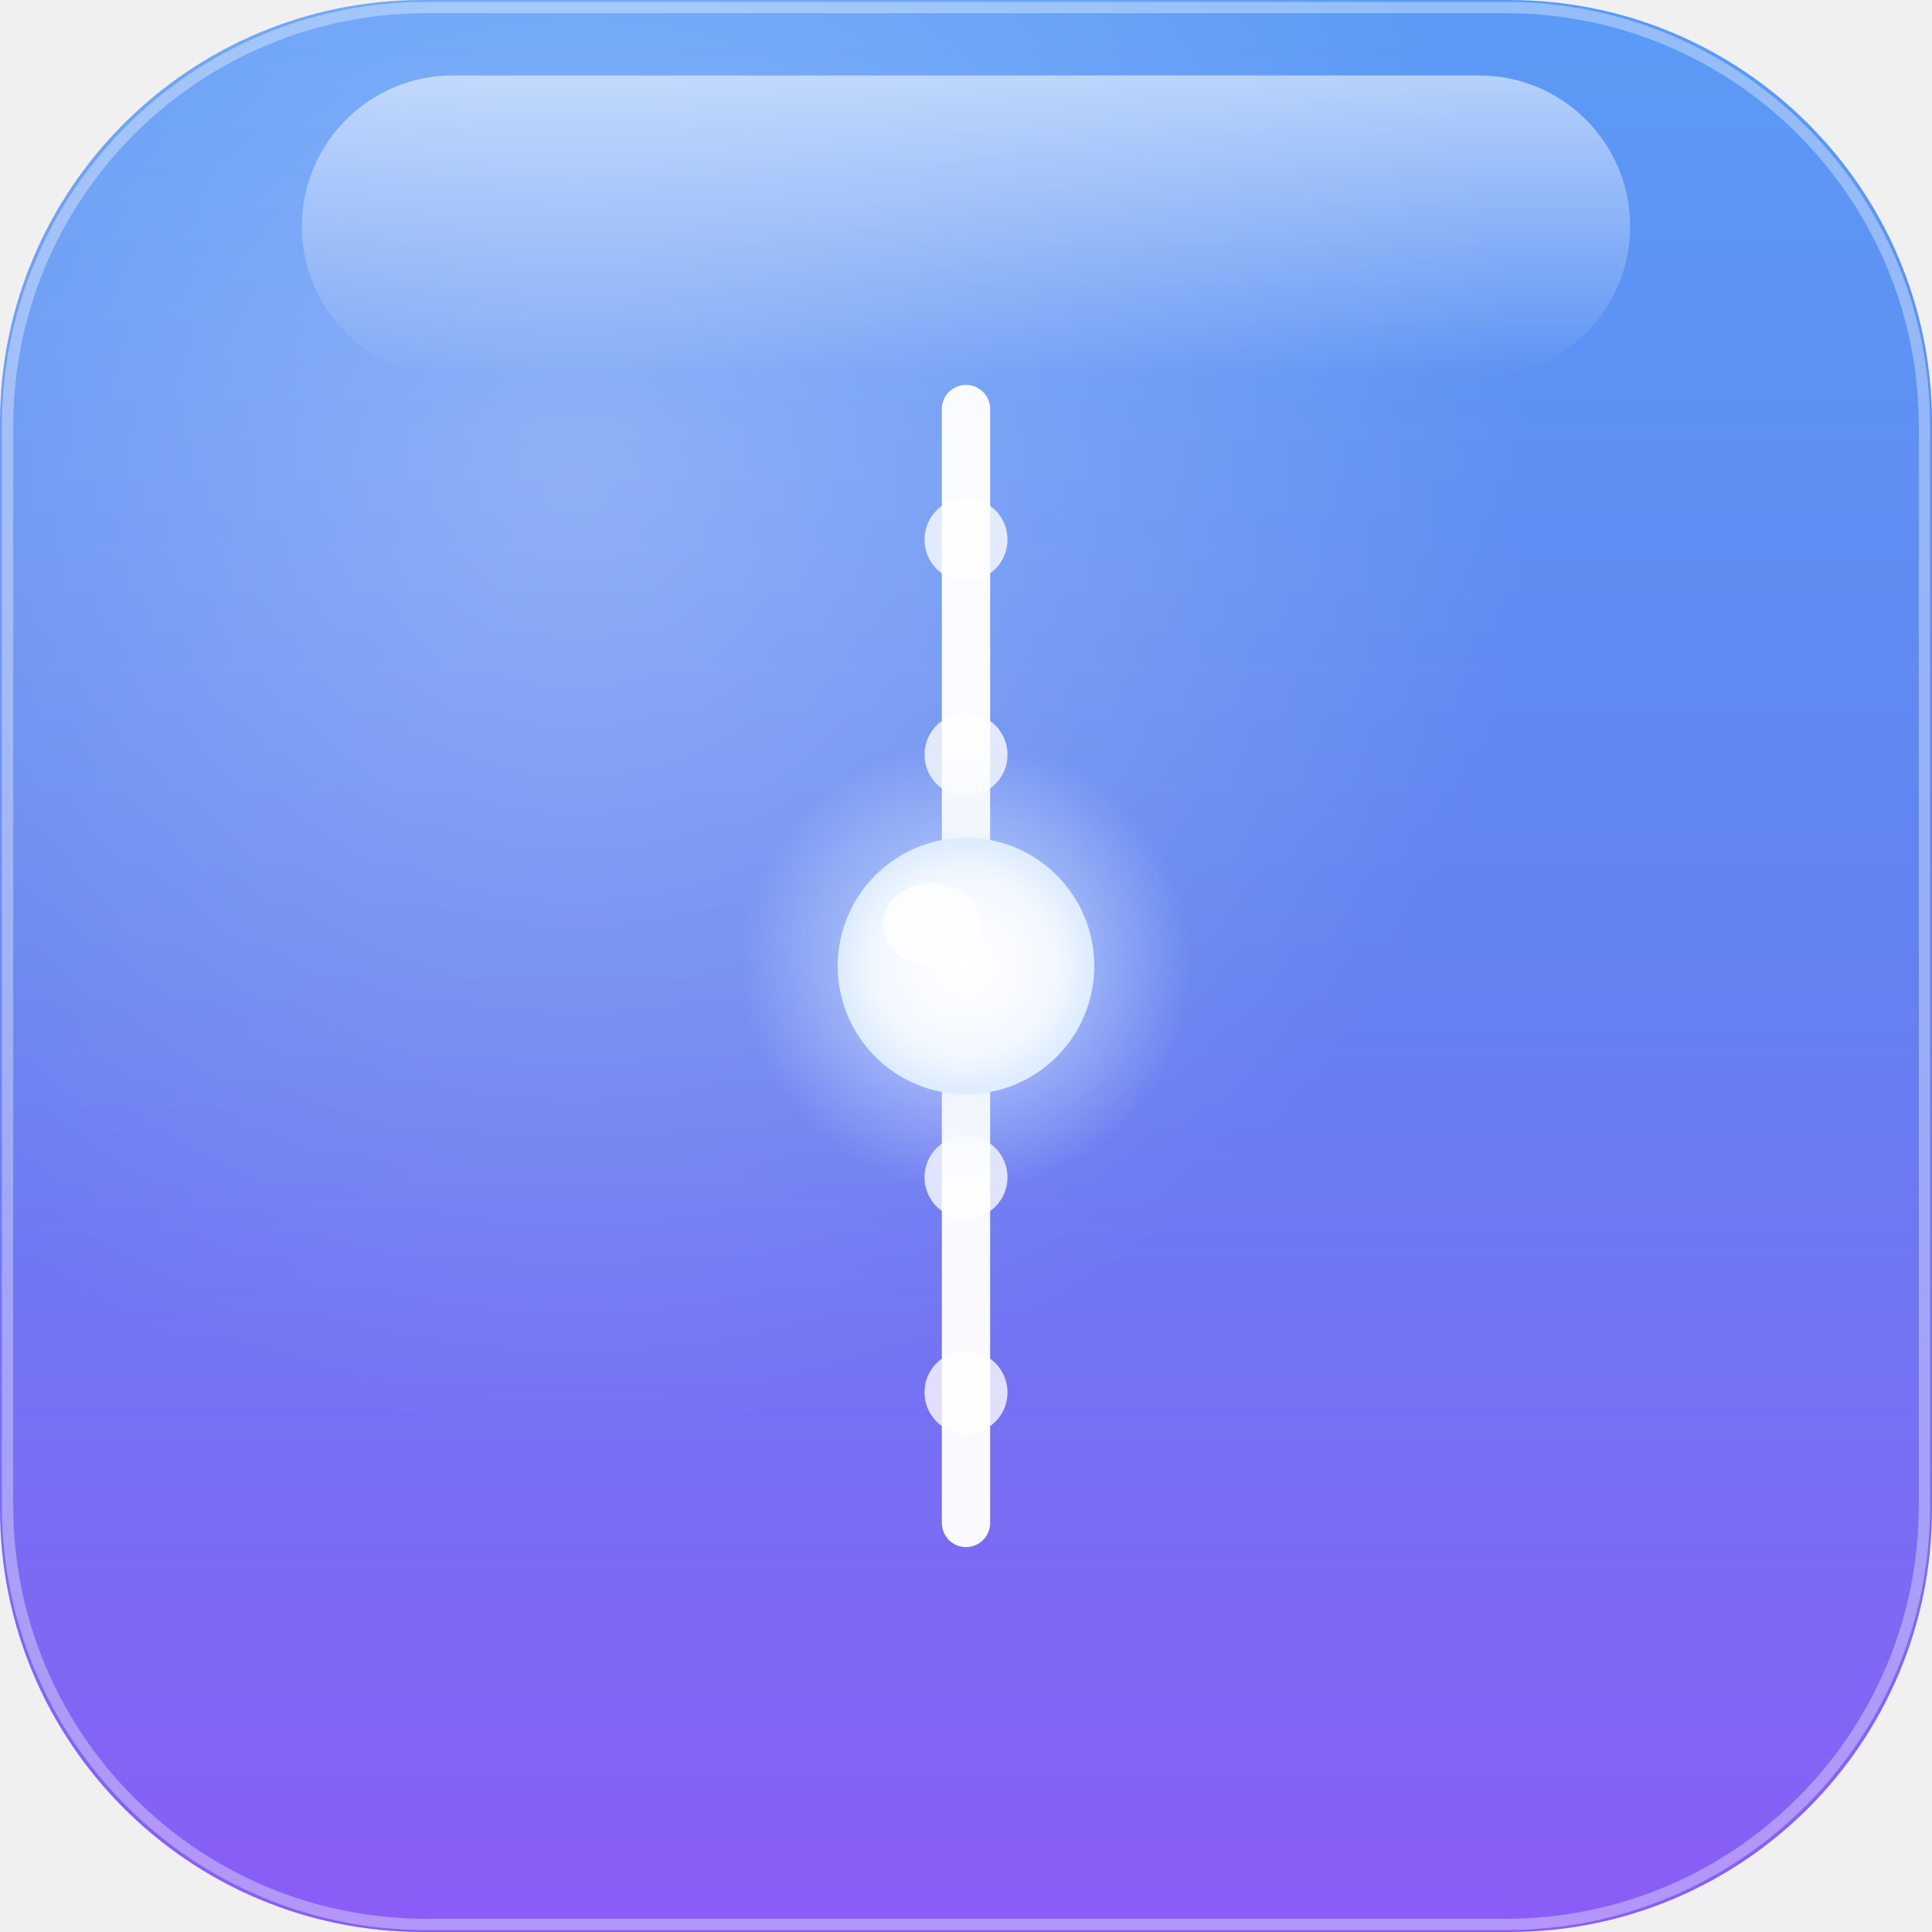
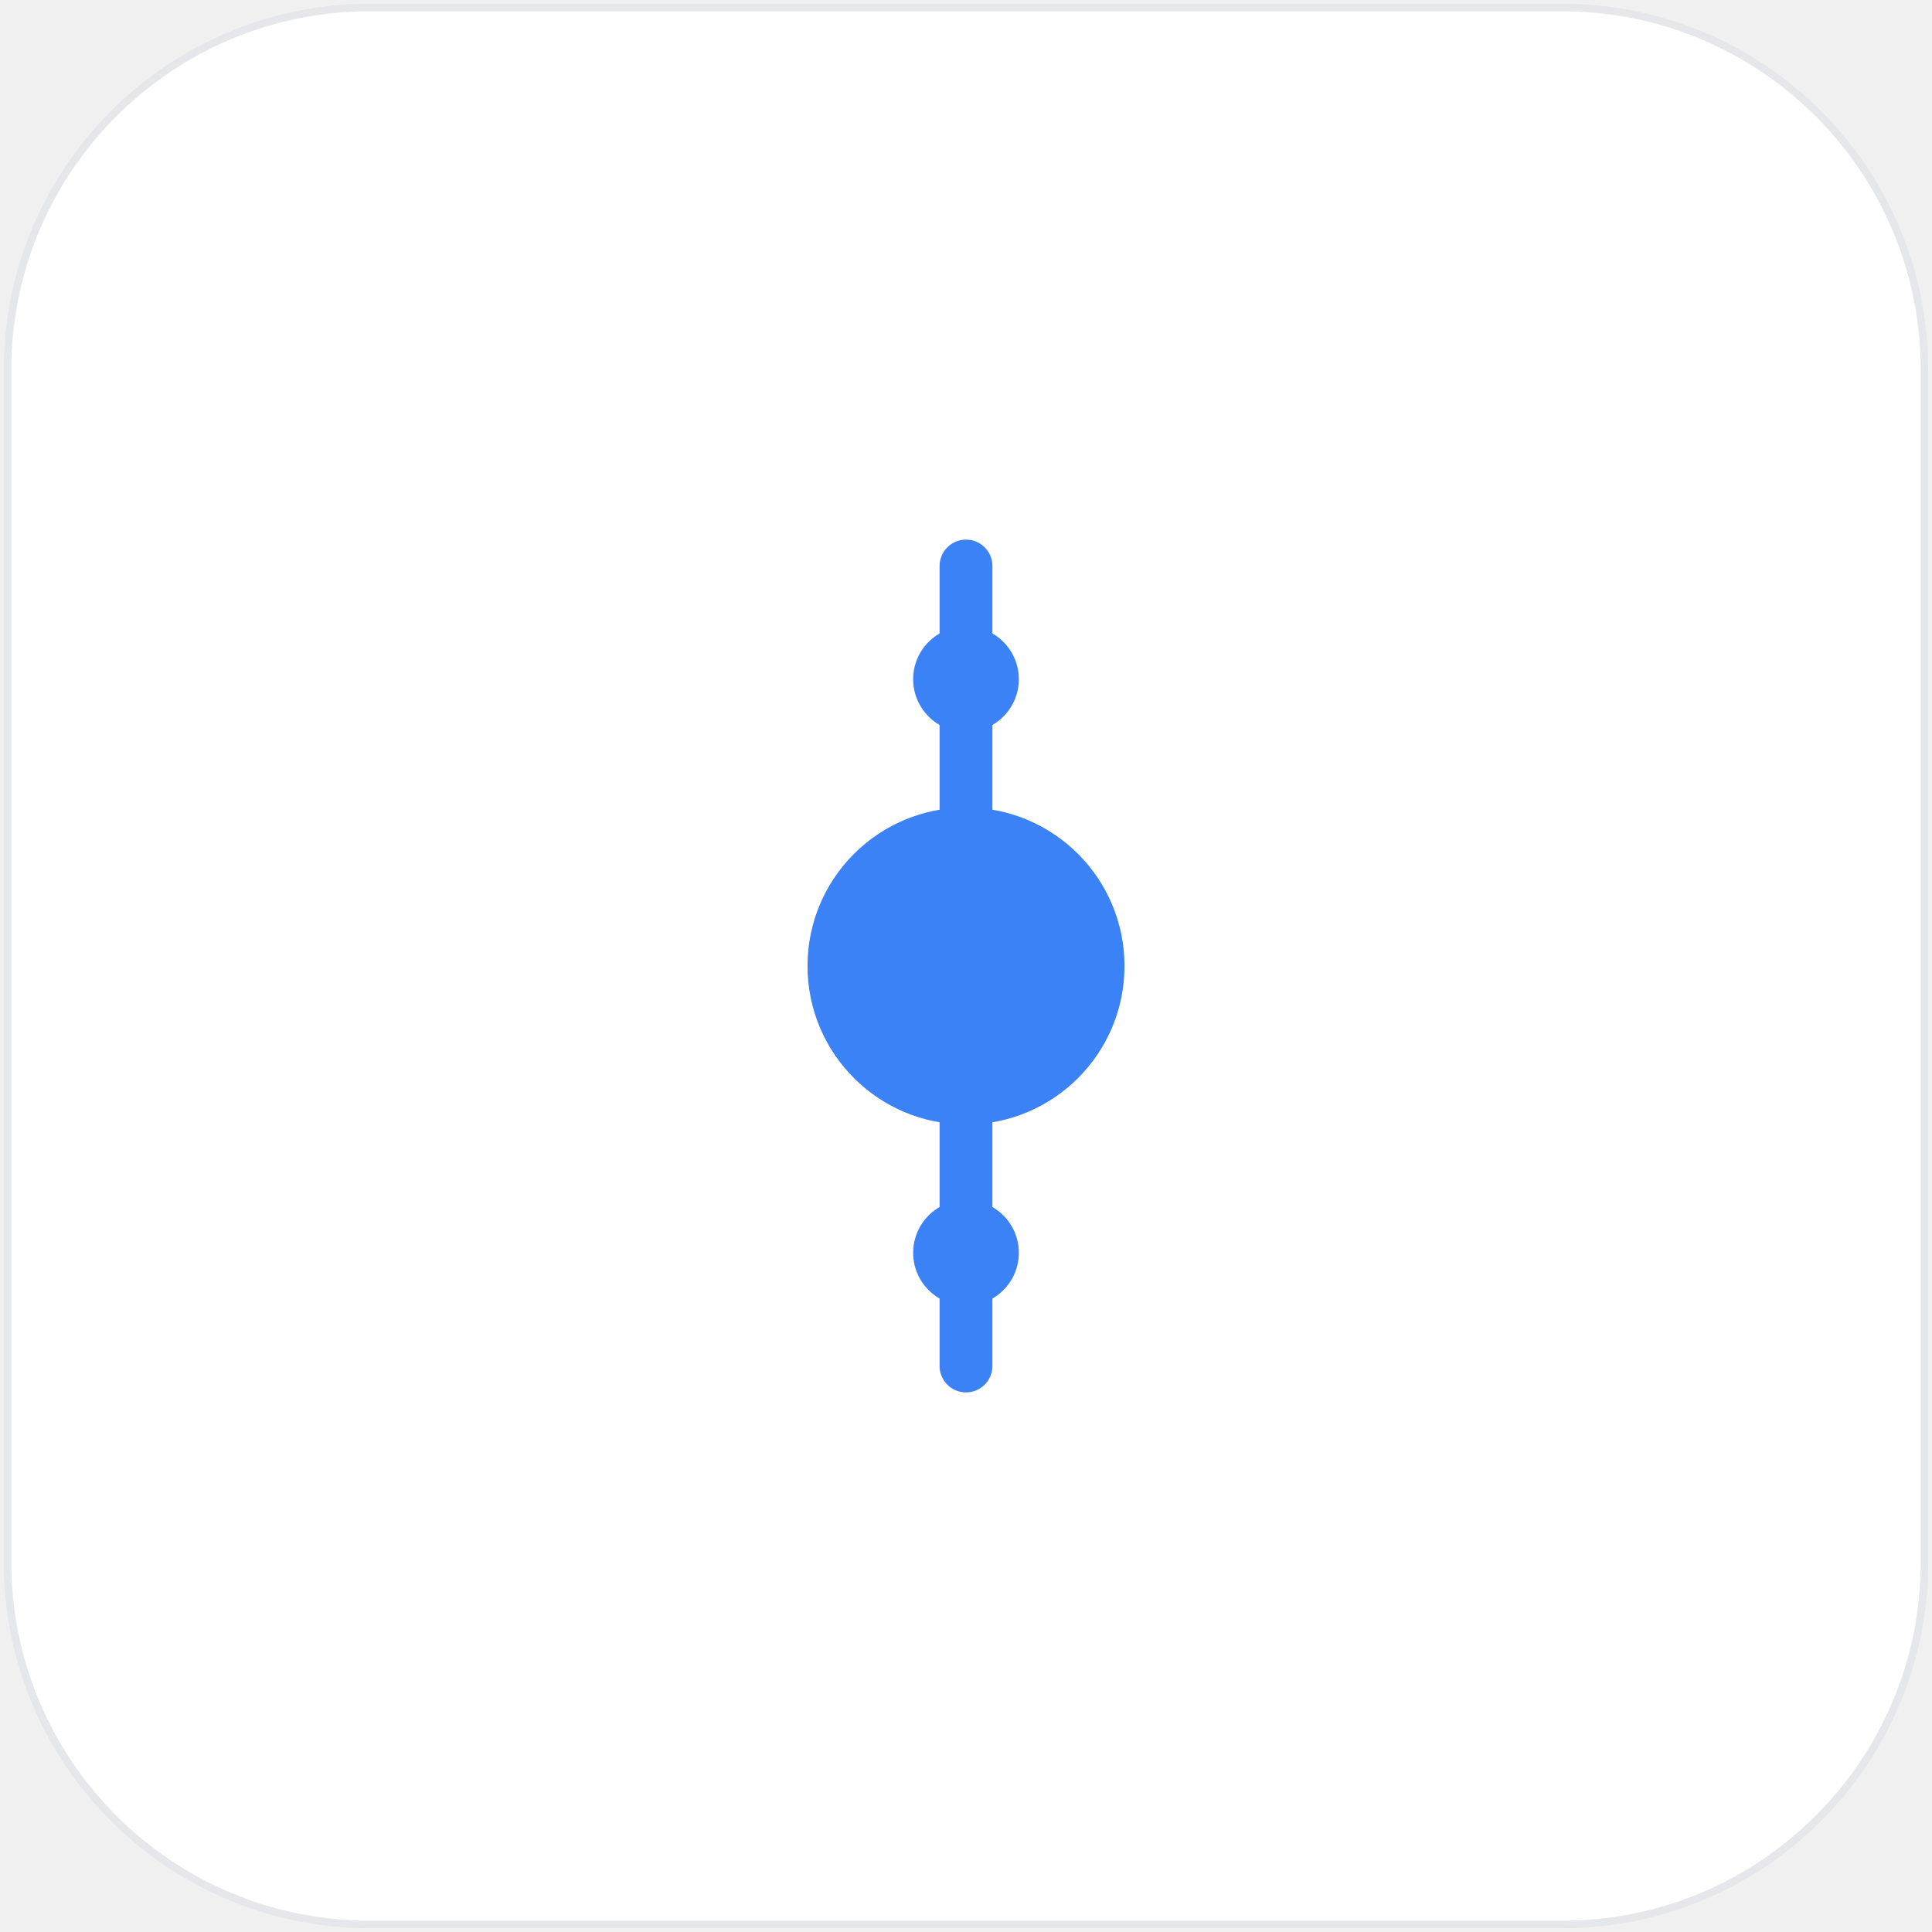
- <svg xmlns="http://www.w3.org/2000/svg" viewBox="0 0 512 512" width="512" height="512">
-   <defs>
-     <linearGradient id="bgGrad" x1="0" y1="0" x2="0" y2="1">
-       <stop offset="0" stop-color="#5B9BF6" />
-       <stop offset="0.5" stop-color="#6382F0" />
-       <stop offset="1" stop-color="#8B5CF6" />
-     </linearGradient>
-     <radialGradient id="lightBand" cx="0.3" cy="0.25" r="0.7">
-       <stop offset="0" stop-color="#ffffff" stop-opacity="0.30" />
-       <stop offset="0.7" stop-color="#ffffff" stop-opacity="0" />
-     </radialGradient>
-     <linearGradient id="topHighlight" x1="0" y1="0" x2="0" y2="1">
-       <stop offset="0" stop-color="#ffffff" stop-opacity="0.55" />
-       <stop offset="1" stop-color="#ffffff" stop-opacity="0" />
-     </linearGradient>
-     <clipPath id="iconClip">
-       <rect x="0" y="0" width="512" height="512" rx="112" ry="112" />
-     </clipPath>
-     <radialGradient id="dotGlow" cx="0.5" cy="0.5" r="0.5">
-       <stop offset="0" stop-color="#ffffff" stop-opacity="0.85" />
-       <stop offset="0.35" stop-color="#dcebff" stop-opacity="0.55" />
-       <stop offset="1" stop-color="#dcebff" stop-opacity="0" />
-     </radialGradient>
-     <radialGradient id="dotInner" cx="0.5" cy="0.5" r="0.5">
-       <stop offset="0" stop-color="#ffffff" />
-       <stop offset="0.7" stop-color="#f3f8ff" />
-       <stop offset="1" stop-color="#dcebff" />
-     </radialGradient>
-   </defs>
-   <g clip-path="url(#iconClip)">
-     <rect x="0" y="0" width="512" height="512" fill="url(#bgGrad)" />
-     <rect x="0" y="0" width="512" height="512" fill="url(#lightBand)" />
-     <rect x="80" y="20" width="352" height="80" rx="40" ry="40" fill="url(#topHighlight)" />
-   </g>
-   <rect x="2" y="2" width="508" height="508" rx="111" ry="111" fill="none" stroke="#ffffff" stroke-opacity="0.35" stroke-width="3" />
-   <g clip-path="url(#iconClip)">
-     <rect x="249.6" y="102" width="12.8" height="308" rx="6.4" ry="6.4" fill="#ffffff" fill-opacity="0.96" />
-     <circle cx="256" cy="143" r="11" fill="#ffffff" fill-opacity="0.78" />
-     <circle cx="256" cy="200" r="11" fill="#ffffff" fill-opacity="0.78" />
-     <circle cx="256" cy="312" r="11" fill="#ffffff" fill-opacity="0.78" />
-     <circle cx="256" cy="369" r="11" fill="#ffffff" fill-opacity="0.78" />
-     <circle cx="256" cy="256" r="60" fill="url(#dotGlow)" />
-     <circle cx="256" cy="256" r="34" fill="url(#dotInner)" />
-     <ellipse cx="247" cy="245" rx="13" ry="11" fill="#ffffff" fill-opacity="0.75" />
-   </g>
+ <svg xmlns="http://www.w3.org/2000/svg" viewBox="0 0 512 512" width="512" height="512" role="img" aria-label="VEX-Timeline">
+   <rect x="2" y="2" width="508" height="508" rx="96" ry="96" fill="#FFFFFF" stroke="#E5E7EB" stroke-width="2" />
+   <line x1="256" y1="150" x2="256" y2="362" stroke="#3B82F6" stroke-width="14" stroke-linecap="round" />
+   <circle cx="256" cy="180" r="14" fill="#3B82F6" />
+   <circle cx="256" cy="332" r="14" fill="#3B82F6" />
+   <circle cx="256" cy="256" r="42" fill="#3B82F6" />
</svg>
